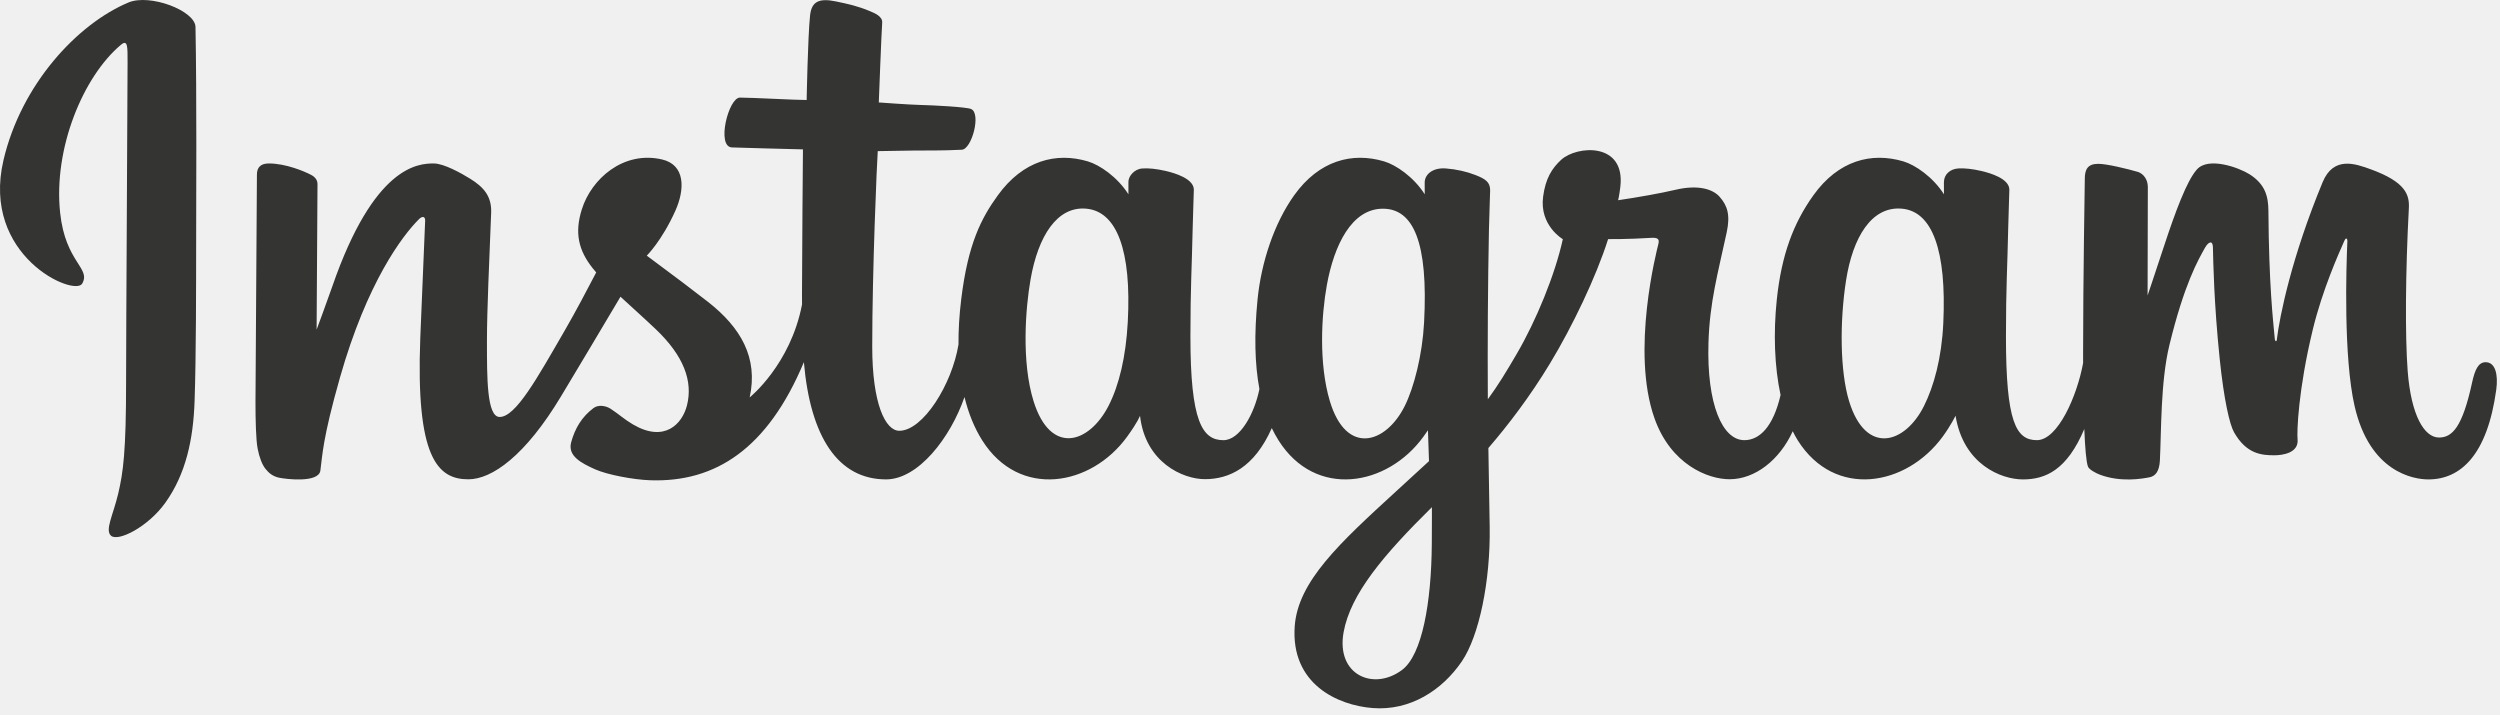
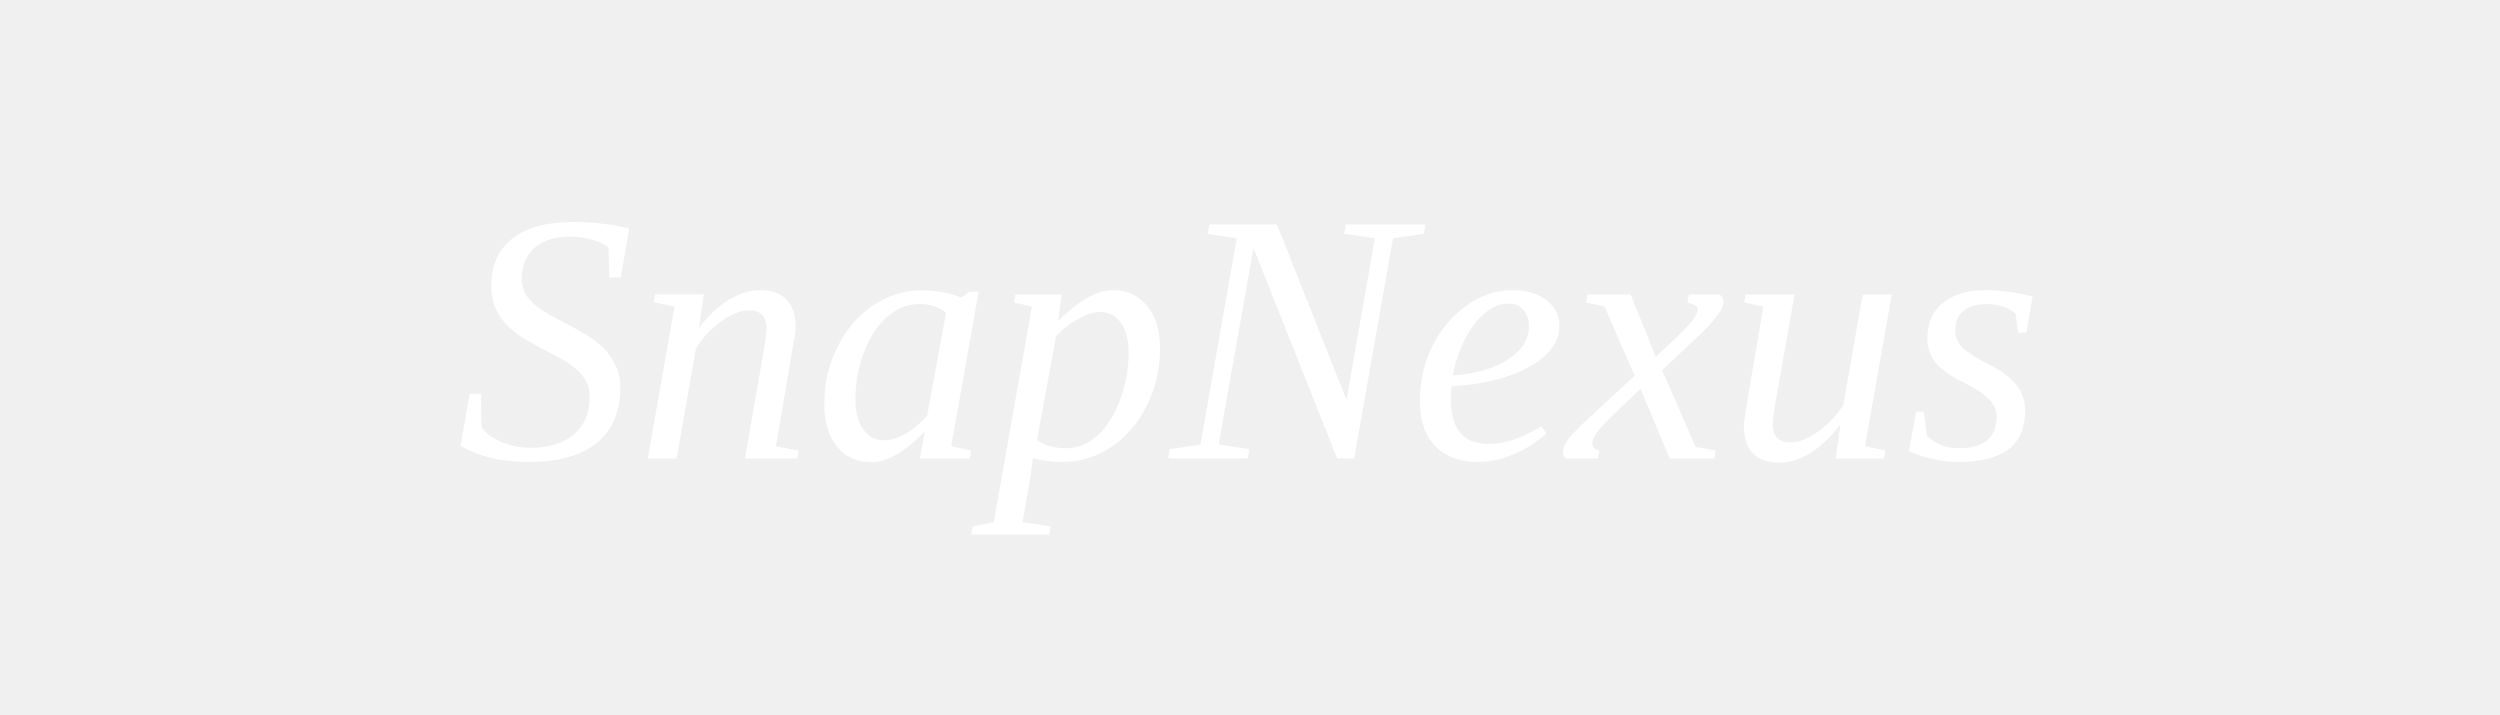
<svg xmlns="http://www.w3.org/2000/svg" width="168" height="48" viewBox="0 0 168 48" fill="none">
-   <path d="M8.636 0.166C5.201 1.604 1.426 5.664 0.234 10.763C-1.277 17.221 5.007 19.953 5.523 19.059C6.13 18.006 4.397 17.651 4.041 14.299C3.58 9.971 5.592 5.134 8.125 3.012C8.595 2.618 8.573 3.167 8.573 4.182C8.573 5.997 8.473 22.292 8.473 25.692C8.473 30.294 8.283 31.747 7.941 33.183C7.595 34.638 7.039 35.621 7.46 36C7.931 36.423 9.941 35.416 11.105 33.792C12.5 31.844 12.989 29.505 13.076 26.965C13.182 23.903 13.178 19.044 13.182 16.272C13.186 13.731 13.225 6.288 13.137 1.813C13.116 0.715 10.072 -0.436 8.636 0.166" fill="#343433" />
-   <path d="M130.59 21.701C130.479 24.093 129.949 25.963 129.292 27.282C128.02 29.835 125.38 30.628 124.259 26.958C123.648 24.957 123.619 21.615 124.058 18.823C124.505 15.979 125.754 13.831 127.821 14.024C129.86 14.216 130.814 16.843 130.59 21.701V21.701ZM96.217 36.543C96.19 40.518 95.564 44.003 94.223 45.016C92.32 46.451 89.762 45.374 90.292 42.474C90.76 39.907 92.977 37.286 96.223 34.083C96.223 34.083 96.23 34.813 96.217 36.543ZM95.698 21.677C95.582 23.857 95.017 26.045 94.4 27.282C93.128 29.835 90.469 30.634 89.367 26.958C88.613 24.446 88.794 21.196 89.166 19.148C89.65 16.49 90.823 14.025 92.929 14.025C94.977 14.025 95.987 16.271 95.698 21.677ZM75.786 21.645C75.661 23.952 75.211 25.881 74.489 27.282C73.182 29.818 70.596 30.622 69.455 26.958C68.633 24.316 68.913 20.713 69.255 18.767C69.762 15.878 71.033 13.831 73.017 14.025C75.055 14.224 76.046 16.843 75.786 21.645V21.645ZM167.036 24.34C166.538 24.34 166.311 24.853 166.122 25.717C165.47 28.724 164.784 29.402 163.9 29.402C162.912 29.402 162.025 27.914 161.796 24.935C161.617 22.592 161.646 18.279 161.875 13.989C161.922 13.107 161.679 12.235 159.315 11.377C158.297 11.007 156.819 10.463 156.082 12.24C154.002 17.262 153.188 21.248 152.996 22.867C152.986 22.951 152.884 22.969 152.866 22.773C152.744 21.476 152.471 19.118 152.437 14.166C152.43 13.2 152.226 12.378 151.159 11.705C150.467 11.267 148.366 10.495 147.61 11.414C146.954 12.166 146.195 14.189 145.406 16.588C144.765 18.538 144.318 19.856 144.318 19.856C144.318 19.856 144.327 14.596 144.334 12.601C144.338 11.848 143.821 11.598 143.666 11.552C142.965 11.349 141.585 11.009 140.999 11.009C140.275 11.009 140.099 11.413 140.099 12.002C140.099 12.079 139.984 18.927 139.984 23.715C139.984 23.923 139.984 24.15 139.985 24.392C139.586 26.592 138.289 29.579 136.878 29.579C135.466 29.579 134.8 28.331 134.8 22.622C134.8 19.292 134.9 17.844 134.949 15.435C134.977 14.048 135.033 12.983 135.029 12.741C135.019 12 133.737 11.626 133.14 11.488C132.541 11.349 132.02 11.295 131.614 11.318C131.038 11.351 130.631 11.728 130.631 12.248C130.631 12.526 130.634 13.056 130.634 13.056C129.893 11.89 128.7 11.08 127.907 10.845C125.77 10.21 123.54 10.772 121.858 13.126C120.521 14.996 119.716 17.114 119.398 20.157C119.167 22.381 119.242 24.637 119.654 26.545C119.156 28.698 118.232 29.579 117.22 29.579C115.75 29.579 114.685 27.181 114.809 23.033C114.89 20.305 115.436 18.39 116.033 15.62C116.288 14.439 116.081 13.821 115.562 13.228C115.087 12.685 114.073 12.407 112.617 12.748C111.579 12.992 110.095 13.254 108.738 13.455C108.738 13.455 108.82 13.128 108.887 12.552C109.24 9.531 105.957 9.775 104.909 10.74C104.284 11.317 103.858 11.996 103.697 13.218C103.44 15.157 105.022 16.072 105.022 16.072C104.503 18.447 103.231 21.549 101.918 23.792C101.215 24.994 100.677 25.884 99.982 26.831C99.96 23.032 99.984 19.234 100.057 15.436C100.085 14.049 100.141 13.011 100.138 12.77C100.13 12.228 99.813 12.023 99.155 11.764C98.572 11.534 97.884 11.376 97.169 11.32C96.268 11.25 95.725 11.728 95.739 12.293C95.742 12.4 95.742 13.056 95.742 13.056C95.001 11.89 93.808 11.08 93.015 10.845C90.878 10.21 88.648 10.772 86.966 13.126C85.63 14.996 84.754 17.62 84.506 20.134C84.275 22.476 84.318 24.467 84.633 26.144C84.293 27.823 83.316 29.58 82.212 29.58C80.799 29.58 79.996 28.331 79.996 22.622C79.996 19.292 80.096 17.844 80.145 15.435C80.174 14.049 80.229 12.983 80.226 12.741C80.215 12 78.933 11.627 78.337 11.488C77.713 11.343 77.174 11.291 76.76 11.321C76.214 11.362 75.83 11.851 75.83 12.215V13.056C75.089 11.89 73.896 11.08 73.103 10.845C70.966 10.21 68.749 10.781 67.054 13.126C65.95 14.654 65.055 16.349 64.595 20.1C64.462 21.184 64.403 22.2 64.411 23.148C63.97 25.843 62.024 28.948 60.432 28.948C59.501 28.948 58.614 27.141 58.614 23.291C58.614 18.162 58.931 10.86 58.985 10.156C58.985 10.156 60.996 10.122 61.385 10.117C62.389 10.106 63.297 10.13 64.634 10.062C65.304 10.028 65.949 7.622 65.258 7.325C64.944 7.19 62.728 7.072 61.85 7.053C61.111 7.037 59.055 6.884 59.055 6.884C59.055 6.884 59.24 2.037 59.283 1.525C59.319 1.098 58.767 0.879 58.45 0.746C57.681 0.42 56.992 0.264 56.175 0.096C55.047 -0.137 54.535 0.091 54.436 1.042C54.285 2.487 54.207 6.72 54.207 6.72C53.379 6.72 50.551 6.558 49.723 6.558C48.954 6.558 48.124 9.867 49.188 9.907C50.411 9.955 52.544 9.996 53.958 10.038C53.958 10.038 53.894 17.461 53.894 19.753C53.894 19.997 53.896 20.232 53.897 20.459C53.119 24.515 50.378 26.706 50.378 26.706C50.967 24.023 49.764 22.008 47.599 20.302C46.801 19.674 45.226 18.484 43.464 17.18C43.464 17.18 44.484 16.174 45.39 14.15C46.031 12.716 46.059 11.076 44.484 10.714C41.883 10.115 39.738 12.026 39.099 14.066C38.603 15.646 38.867 16.818 39.838 18.035C39.909 18.125 39.986 18.216 40.065 18.307C39.478 19.439 38.672 20.962 37.988 22.144C36.092 25.425 34.66 28.02 33.577 28.02C32.712 28.02 32.723 25.385 32.723 22.918C32.723 20.792 32.88 17.595 33.006 14.285C33.047 13.19 32.5 12.566 31.582 12.002C31.025 11.658 29.835 10.984 29.146 10.984C28.114 10.984 25.138 11.124 22.327 19.258C21.972 20.283 21.276 22.151 21.276 22.151L21.336 12.37C21.336 12.14 21.214 11.919 20.934 11.767C20.46 11.51 19.195 10.984 18.069 10.984C17.534 10.984 17.265 11.233 17.265 11.73L17.168 27.033C17.168 28.196 17.198 29.552 17.313 30.145C17.427 30.739 17.613 31.222 17.843 31.51C18.072 31.797 18.338 32.016 18.775 32.106C19.183 32.19 21.413 32.476 21.529 31.624C21.668 30.602 21.673 29.498 22.844 25.377C24.668 18.961 27.045 15.831 28.163 14.72C28.358 14.525 28.581 14.514 28.57 14.832C28.523 16.238 28.355 19.753 28.242 22.738C27.939 30.729 29.393 32.21 31.47 32.21C33.059 32.21 35.3 30.631 37.701 26.634C39.039 24.407 40.371 22.175 41.697 19.94C42.424 20.614 43.241 21.339 44.057 22.113C45.954 23.914 46.577 25.625 46.163 27.247C45.848 28.488 44.657 29.767 42.539 28.524C41.922 28.162 41.658 27.881 41.037 27.472C40.704 27.253 40.195 27.187 39.889 27.418C39.096 28.015 38.643 28.776 38.383 29.718C38.132 30.634 39.049 31.118 40.001 31.542C40.82 31.907 42.58 32.237 43.703 32.274C48.077 32.421 51.581 30.162 54.021 24.337C54.457 29.368 56.316 32.215 59.544 32.215C61.703 32.215 63.867 29.425 64.814 26.68C65.085 27.799 65.488 28.772 66.007 29.595C68.495 33.536 73.321 32.688 75.746 29.341C76.495 28.306 76.609 27.935 76.609 27.935C76.963 31.095 79.508 32.2 80.966 32.2C82.598 32.2 84.283 31.428 85.464 28.769C85.602 29.058 85.754 29.334 85.919 29.595C88.406 33.536 93.233 32.688 95.657 29.341C95.772 29.184 95.871 29.042 95.958 28.913L96.029 30.989L93.797 33.037C90.055 36.466 87.213 39.066 87.004 42.095C86.738 45.957 89.868 47.393 92.24 47.581C94.754 47.78 96.911 46.39 98.235 44.445C99.4 42.732 100.163 39.047 100.107 35.407C100.085 33.949 100.047 32.096 100.019 30.109C101.332 28.584 102.812 26.656 104.174 24.4C105.659 21.942 107.25 18.639 108.065 16.069C108.065 16.069 109.448 16.082 110.923 15.985C111.395 15.954 111.531 16.051 111.443 16.396C111.338 16.814 109.579 23.598 111.184 28.117C112.283 31.21 114.759 32.205 116.228 32.205C117.947 32.205 119.591 30.907 120.472 28.98C120.579 29.195 120.689 29.403 120.811 29.595C123.299 33.537 128.108 32.683 130.549 29.341C131.1 28.587 131.413 27.935 131.413 27.935C131.937 31.206 134.481 32.217 135.938 32.217C137.456 32.217 138.896 31.594 140.065 28.829C140.114 30.047 140.191 31.042 140.312 31.356C140.386 31.548 140.817 31.789 141.131 31.905C142.52 32.42 143.935 32.177 144.459 32.071C144.822 31.997 145.105 31.706 145.144 30.954C145.246 28.98 145.184 25.663 145.782 23.198C146.786 19.061 147.724 17.456 148.168 16.662C148.417 16.216 148.697 16.143 148.708 16.614C148.729 17.568 148.776 20.366 149.165 24.128C149.451 26.893 149.833 28.528 150.126 29.046C150.964 30.525 151.998 30.595 152.84 30.595C153.376 30.595 154.497 30.447 154.396 29.506C154.347 29.047 154.433 26.21 155.423 22.134C156.07 19.473 157.148 17.068 157.537 16.189C157.681 15.865 157.748 16.12 157.745 16.17C157.663 18.003 157.479 23.998 158.226 27.277C159.239 31.719 162.167 32.217 163.187 32.217C165.366 32.217 167.147 30.559 167.747 26.199C167.892 25.15 167.678 24.34 167.036 24.34Z" fill="#343433" />
+   <text x="50%" y="50%" fill="white" font-style="italic" font-size="24" text-anchor="middle" dominant-baseline="middle">SnapNexus</text>
</svg>
